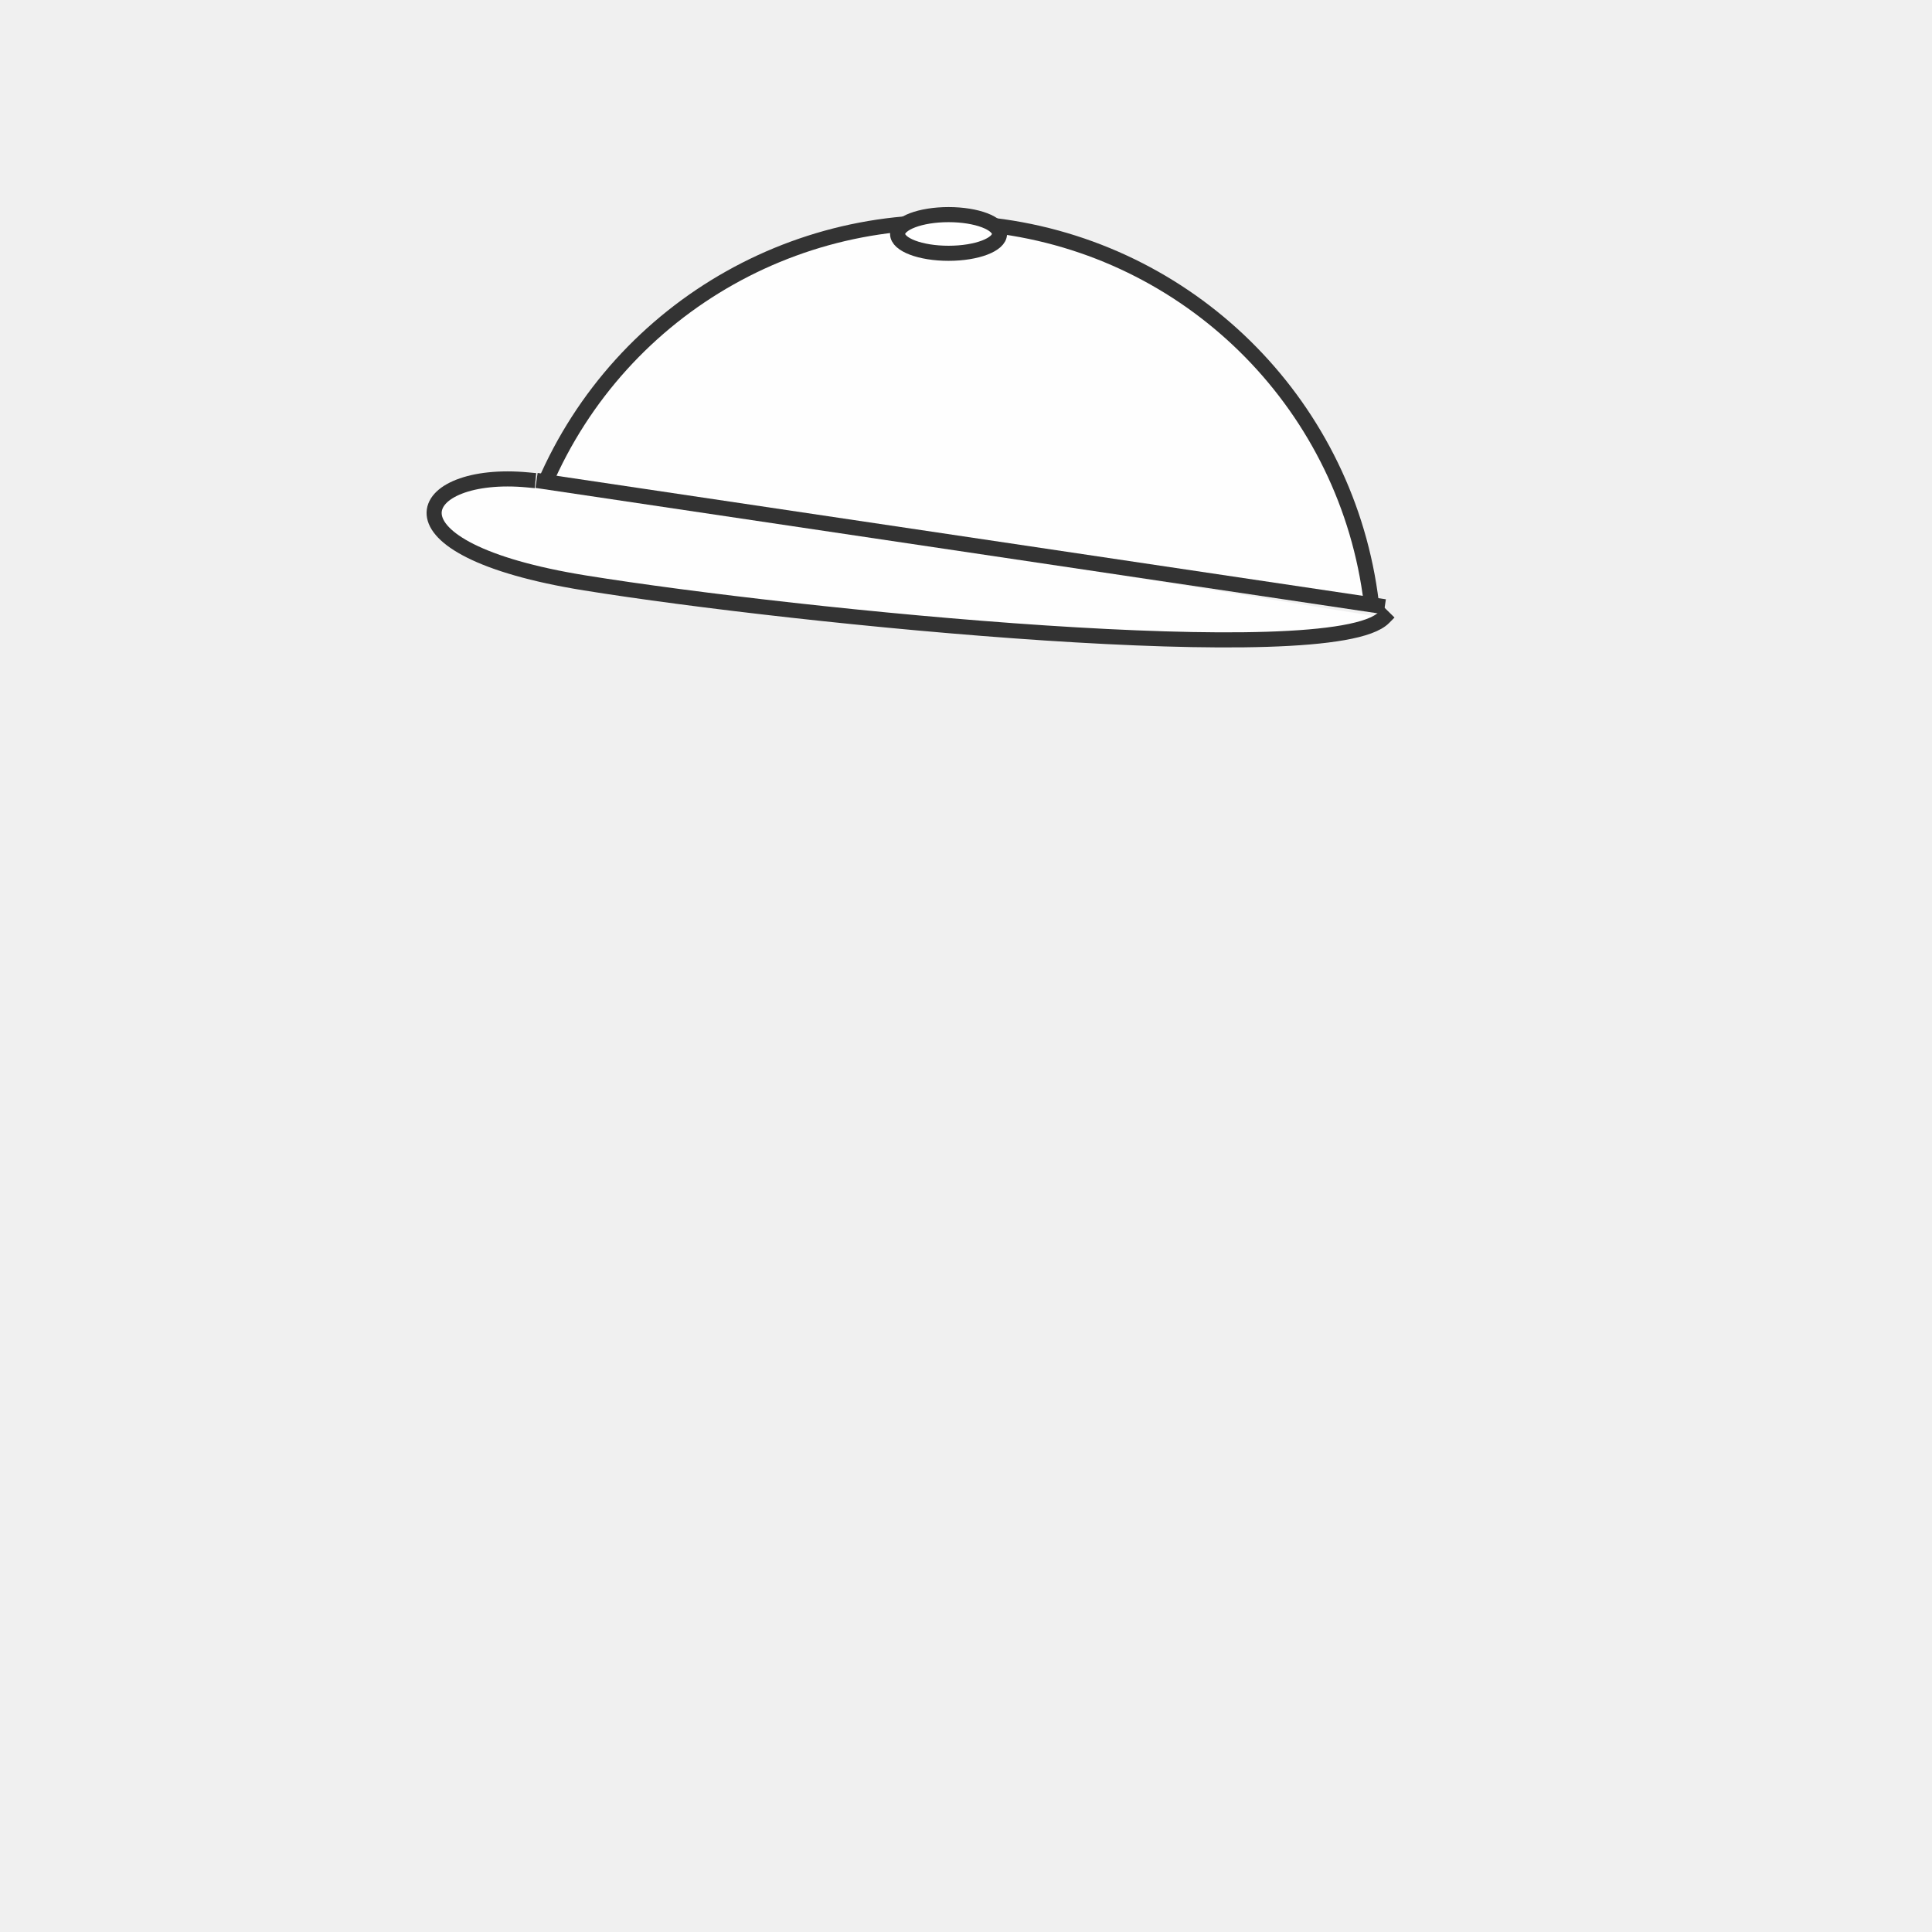
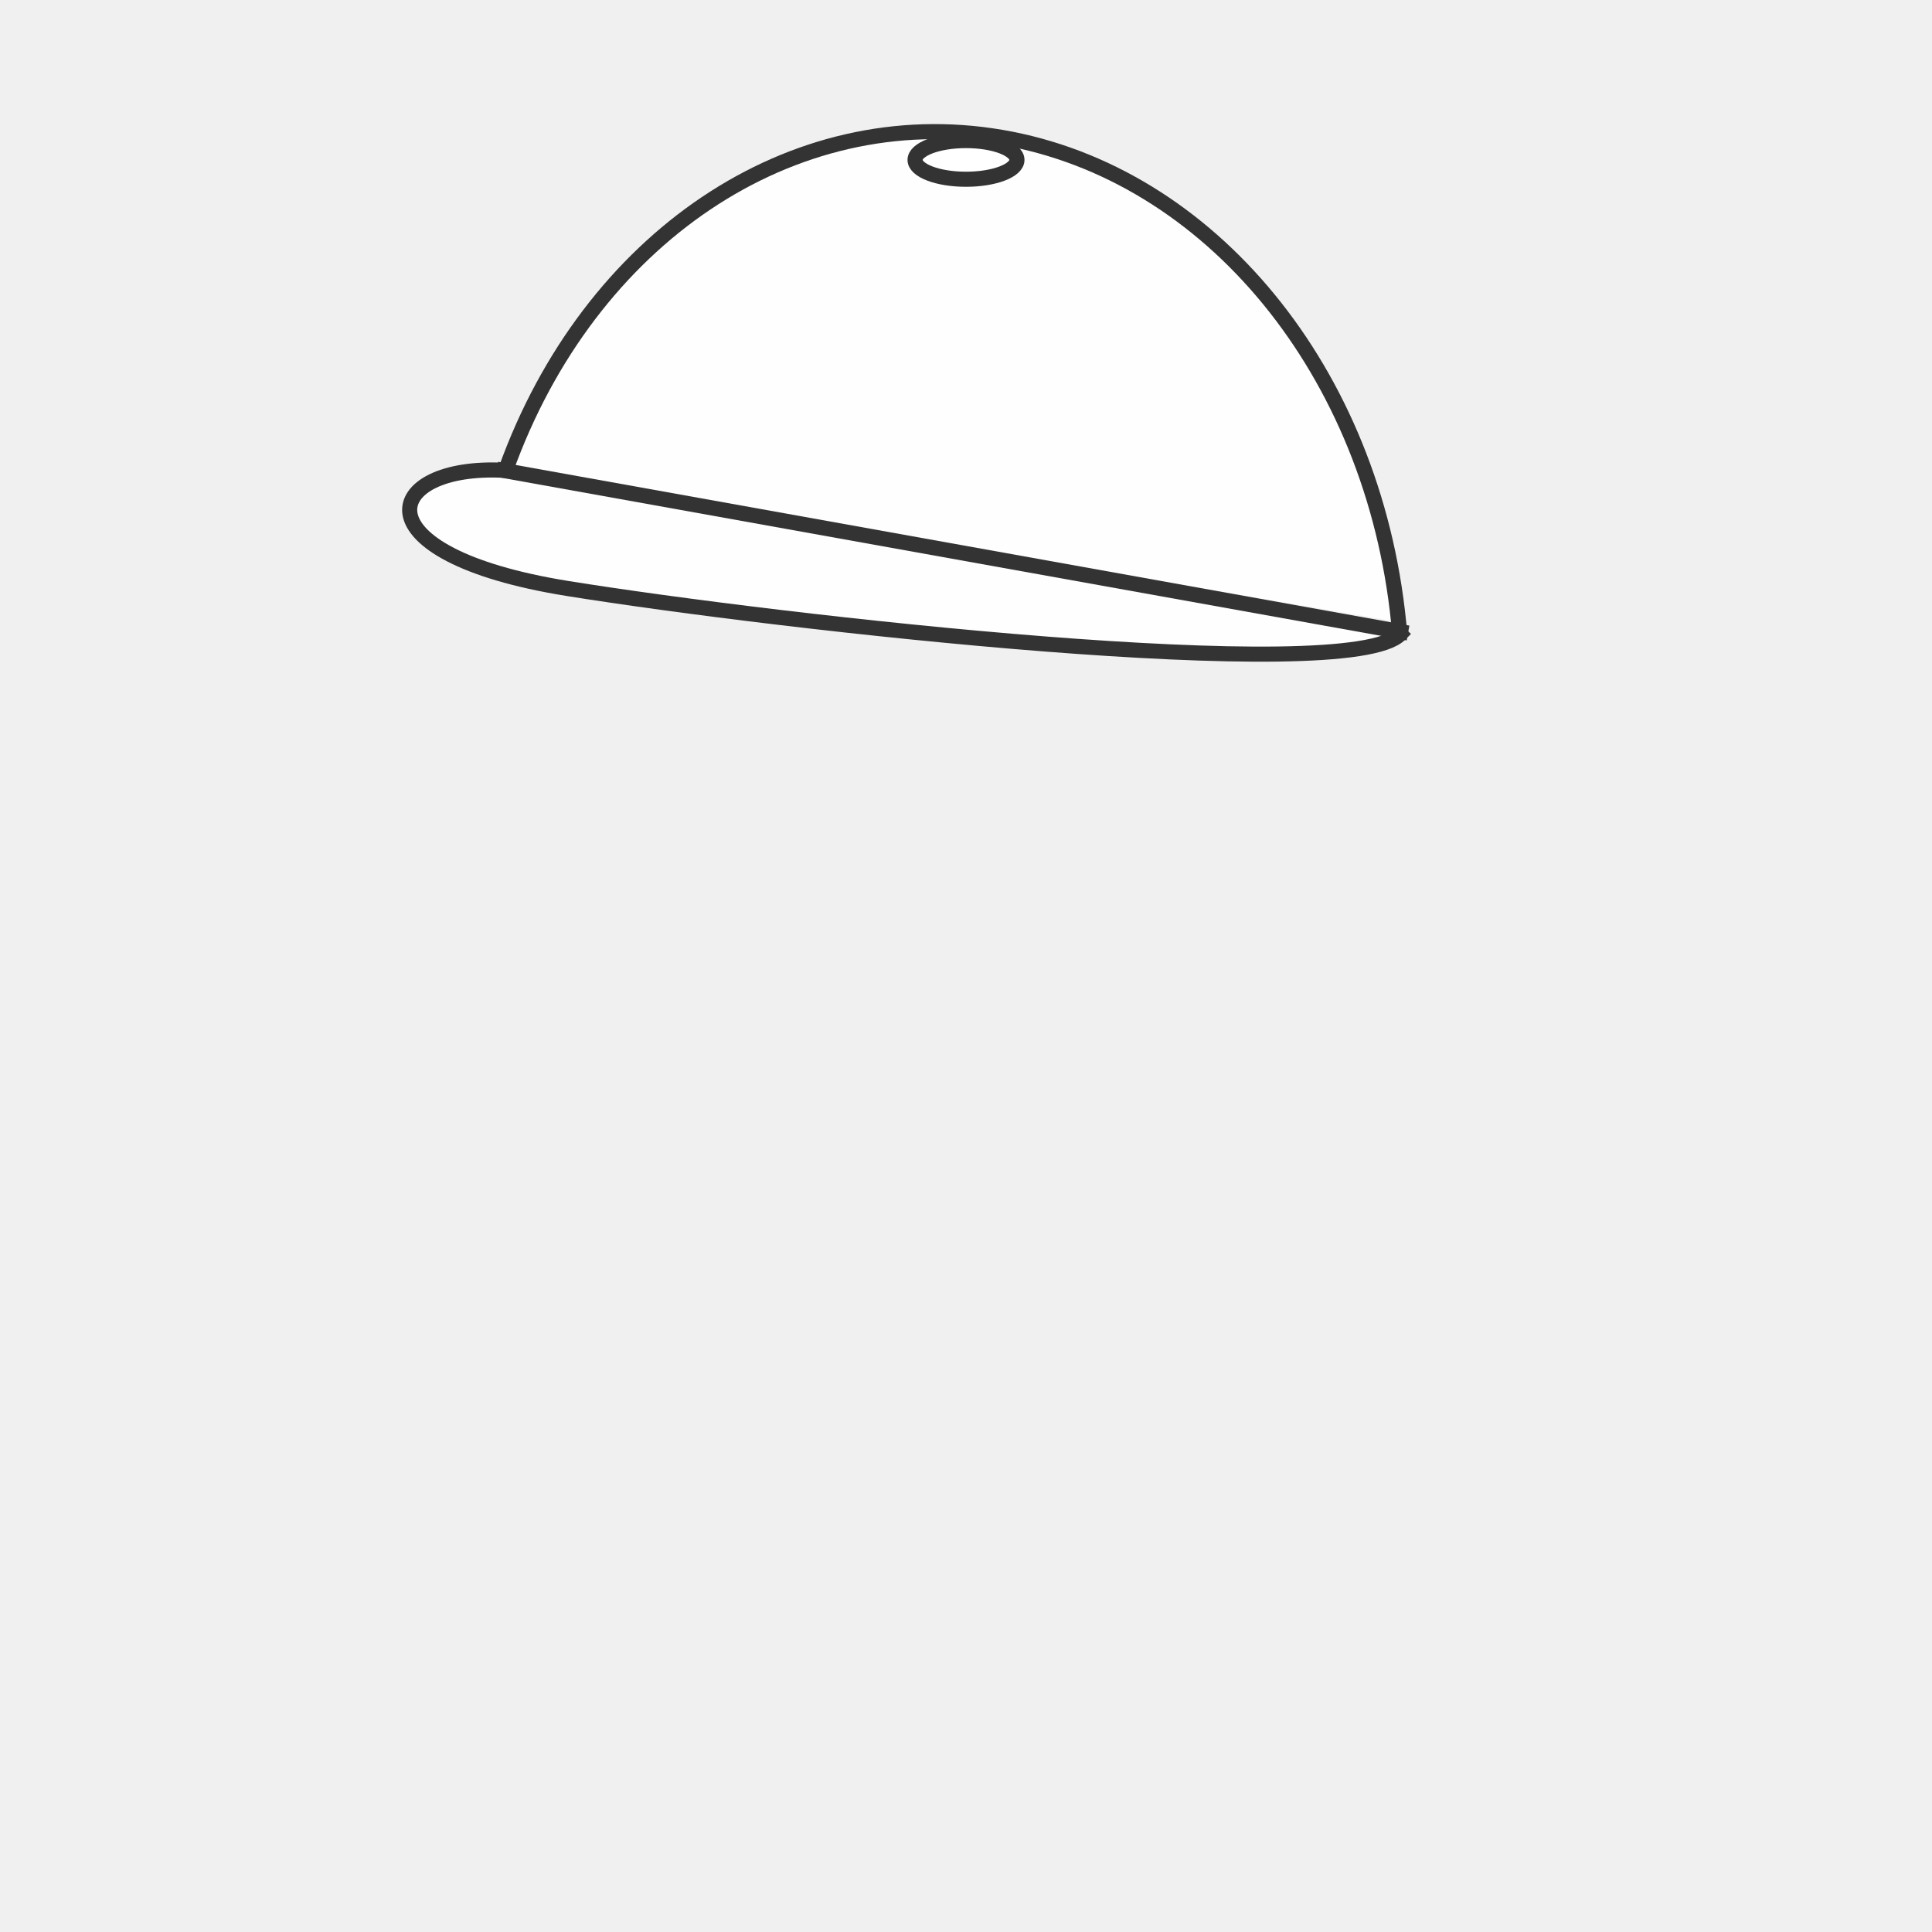
<svg xmlns="http://www.w3.org/2000/svg" width="512pt" height="512pt" viewBox="0 0 512 512">
  <defs />
-   <path id="shape0" transform="translate(144.2504, 58.92594)" d="M219.167 100.816C212.914 49.359 172.909 8.499 121.594 1.161C70.28 -6.178 20.426 21.831 0 69.473" fill="#fefefe" fill-rule="evenodd" stroke="#333333" stroke-width="4" stroke-linecap="square" stroke-linejoin="bevel" />
-   <path id="shape01" transform="matrix(-0.9892968 -0.1459175 0.1459175 -0.9892968 363.5399 185.2975)" fill="#fefefe" fill-rule="evenodd" stroke="#333333" stroke-width="4" stroke-linecap="square" stroke-linejoin="bevel" d="M229.707 24.86C259.854 23.299 267.891 0.803 210.707 0.056C153.523 -0.691 11.579 6.005 0 21.86" />
-   <path id="shape1" transform="translate(144.1622, 127.6135)" fill="none" stroke="#333333" stroke-width="4" stroke-linecap="square" stroke-linejoin="miter" stroke-miterlimit="2" d="M0 0L220.838 32.886" />
-   <ellipse id="shape2" transform="translate(237.875, 56.875)" rx="13.5" ry="5.125" cx="13.5" cy="5.125" fill="#ffffff" fill-rule="evenodd" stroke="#333333" stroke-width="4" stroke-linecap="square" stroke-linejoin="bevel" />
+   <path id="shape0" transform="translate(134.0758, 34.88432)" d="M236.57 129.945C229.82 63.62 186.638 10.955 131.249 1.496C75.861 -7.963 22.048 28.138 -1.53392e-14 89.546" fill="#fefefe" fill-rule="evenodd" stroke="#333333" stroke-width="4" stroke-linecap="square" stroke-linejoin="bevel" />
+   <path id="shape01" transform="matrix(-0.9892968 -0.1459175 0.1459175 -0.9892968 368.1246 188.138)" fill="#fefefe" fill-rule="evenodd" stroke="#333333" stroke-width="4" stroke-linecap="square" stroke-linejoin="bevel" d="M241.14 28.616C273.644 25.605 277.302 0.817 220.118 0.07C162.934 -0.677 11.579 4.468 0 20.324" />
+   <path id="shape1" transform="translate(133.6243, 124.7064)" fill="none" stroke="#333333" stroke-width="4" stroke-linecap="square" stroke-linejoin="miter" stroke-miterlimit="2" d="M0 0L237.553 42.698" />
+   <ellipse id="shape2" transform="translate(242.5, 37.25257)" rx="13.5" ry="5.125" cx="13.5" cy="5.125" fill="#ffffff" fill-rule="evenodd" stroke="#333333" stroke-width="4" stroke-linecap="square" stroke-linejoin="bevel" />
</svg>
